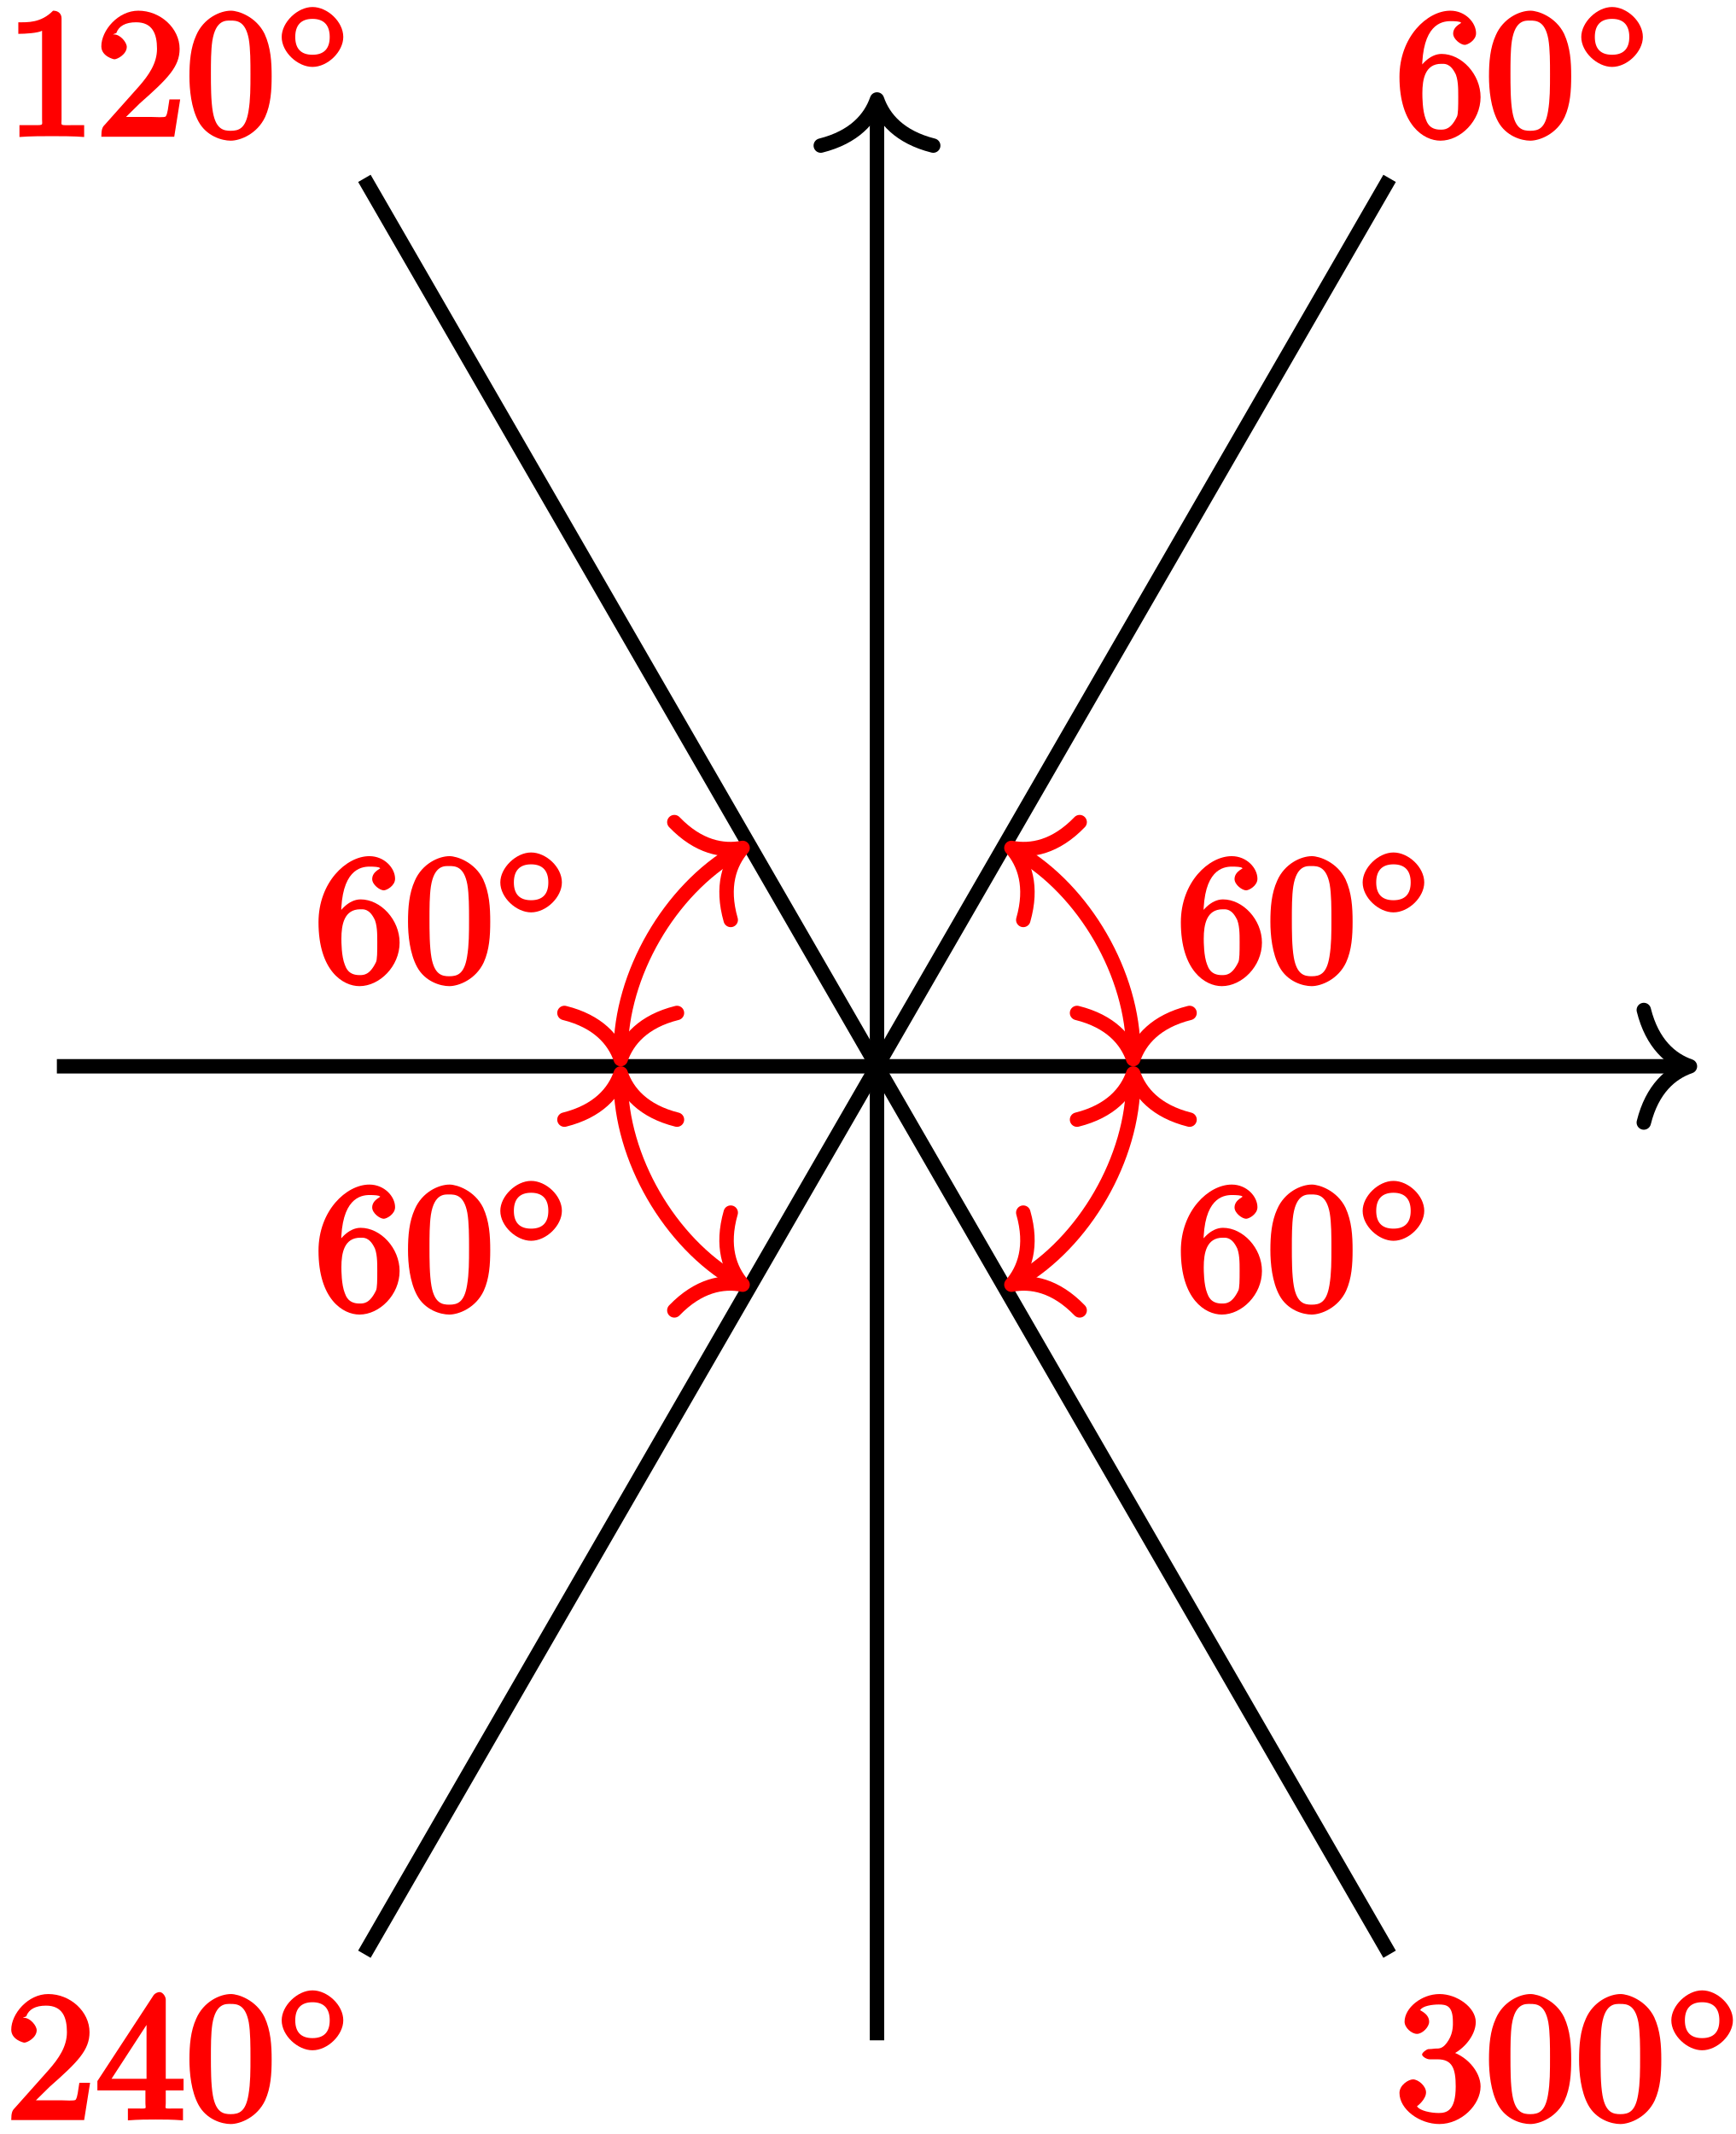
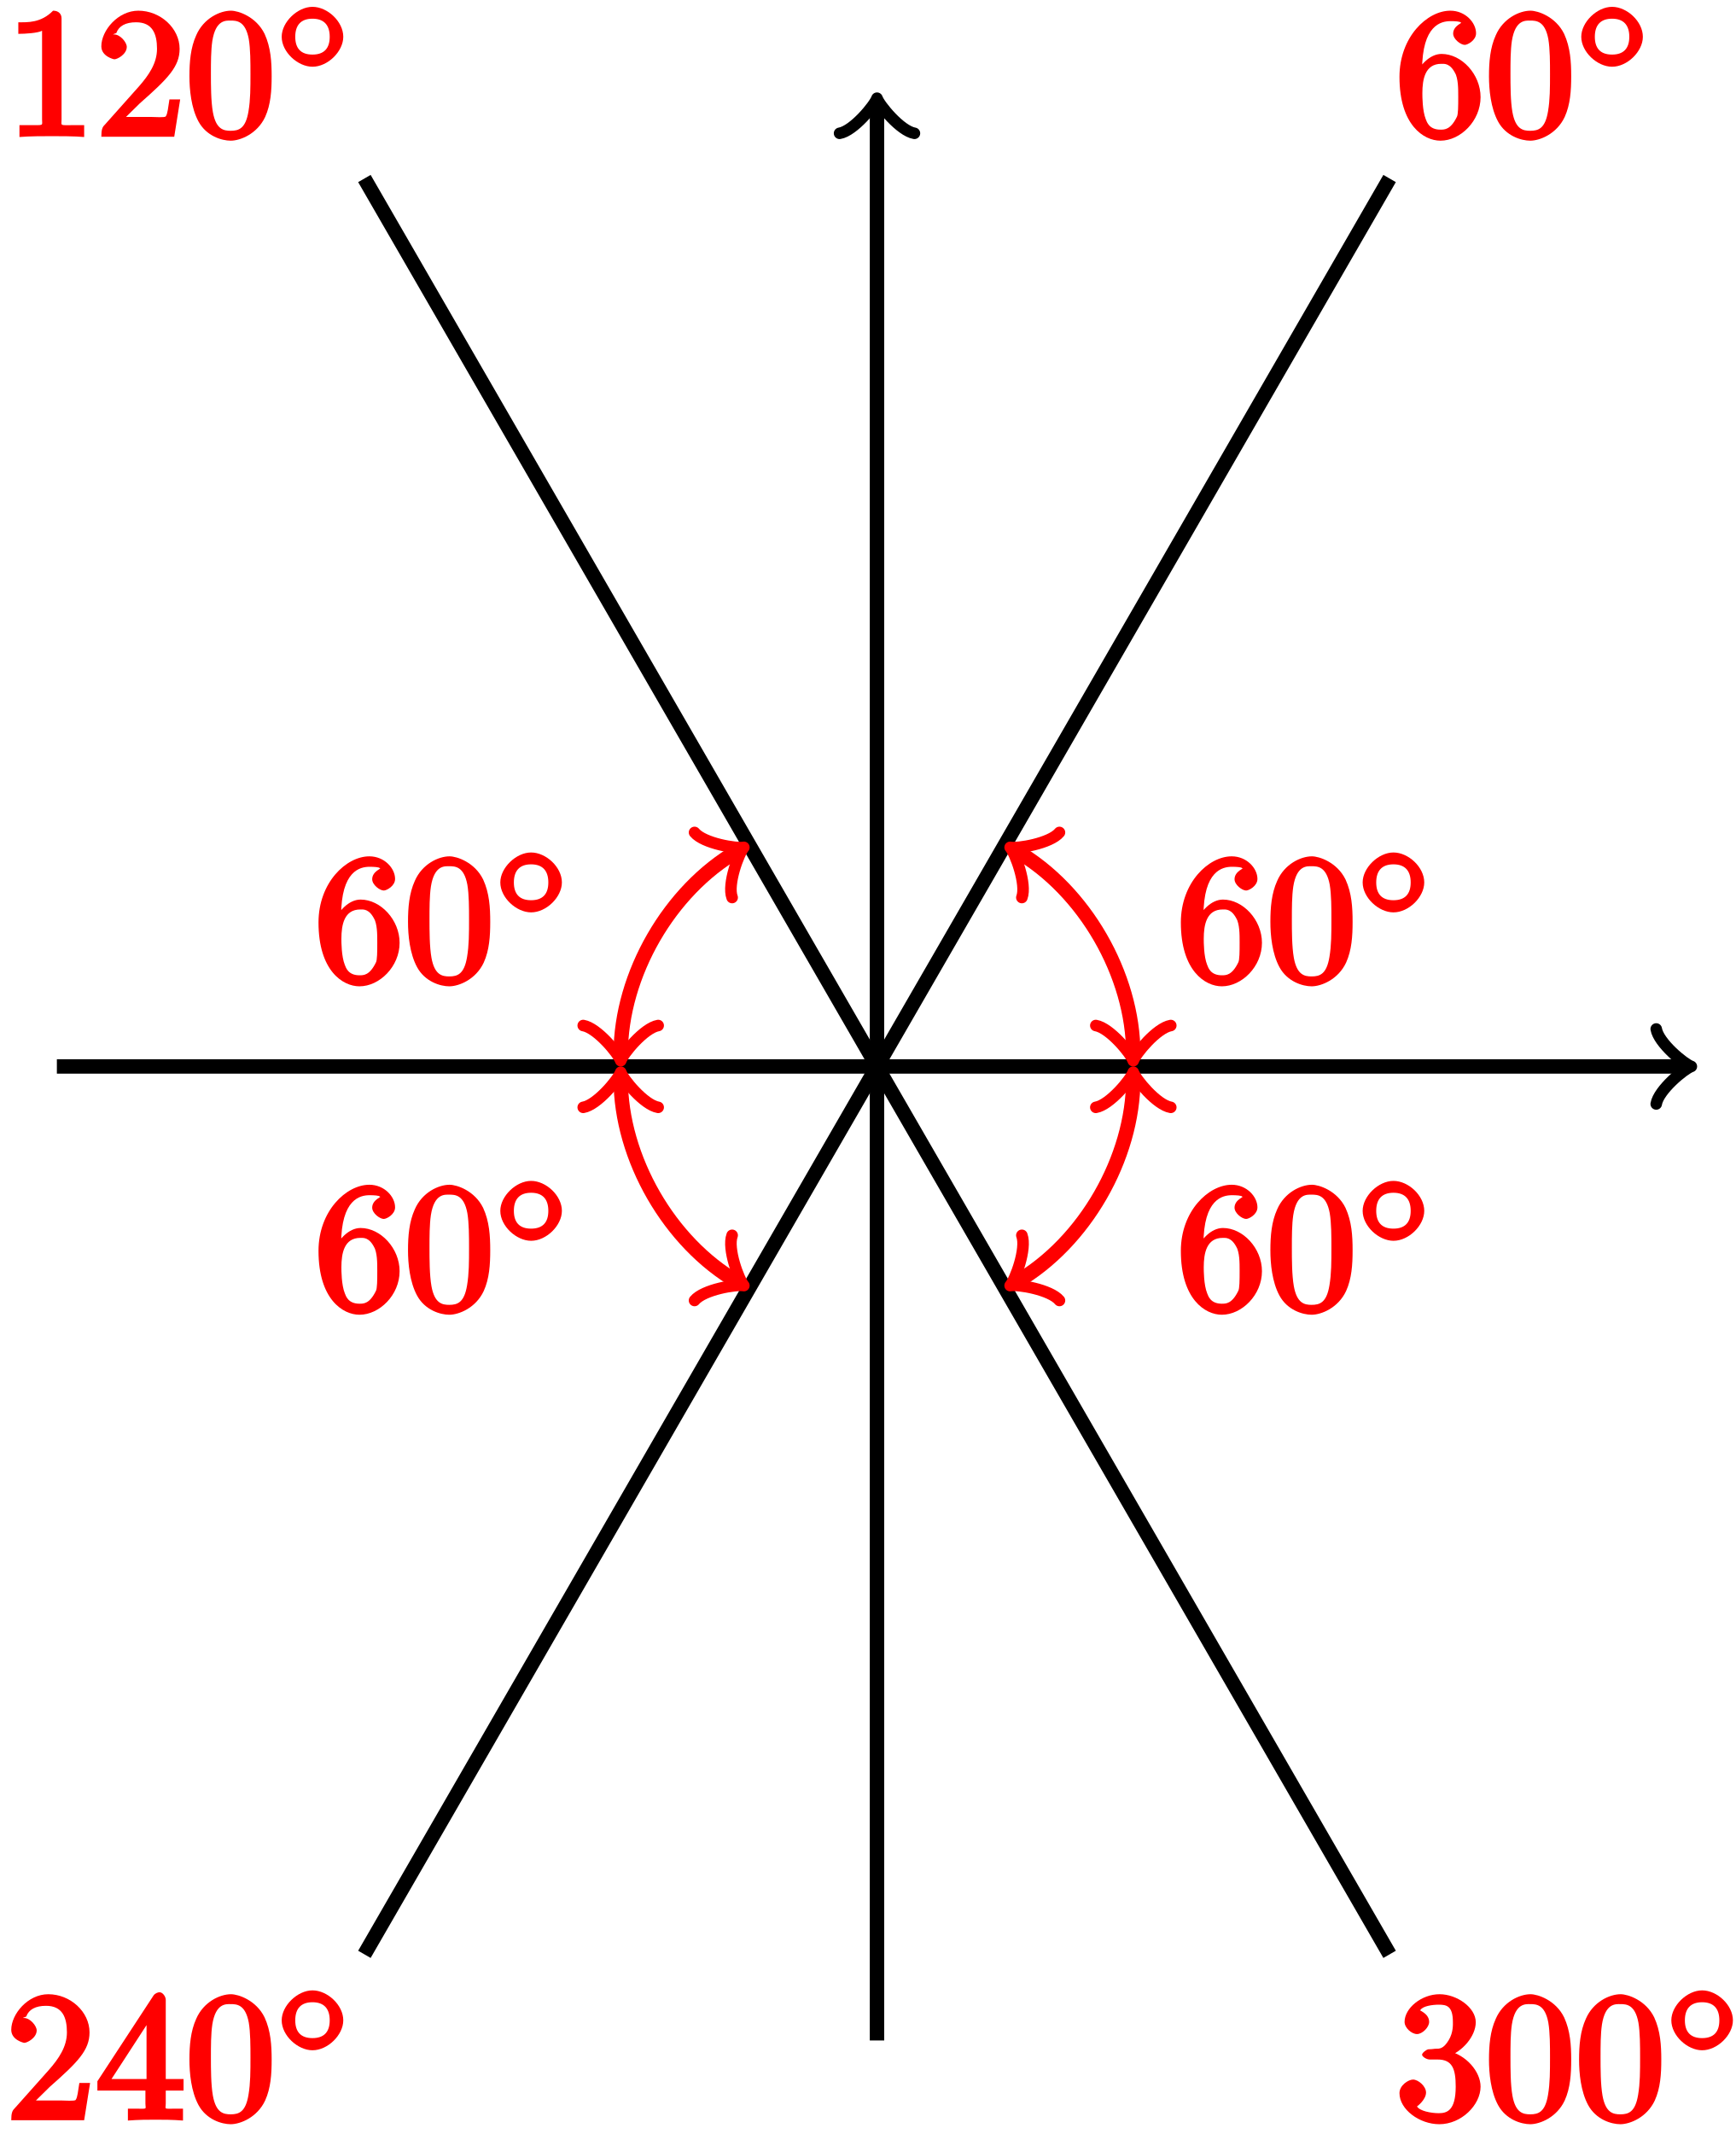
<svg xmlns="http://www.w3.org/2000/svg" xmlns:xlink="http://www.w3.org/1999/xlink" width="96pt" height="118pt" viewBox="0 0 96 118" version="1.1">
  <defs>
    <g>
      <symbol overflow="visible" id="glyph0-0">
        <path style="stroke:none;" d="" />
      </symbol>
      <symbol overflow="visible" id="glyph0-1">
        <path style="stroke:none;" d="M 1.484 -3.422 L 1.484 -3.672 C 1.484 -6.188 2.547 -6.391 3.062 -6.391 C 3.297 -6.391 3.594 -6.375 3.625 -6.312 C 3.781 -6.312 3.203 -6.156 3.203 -5.703 C 3.203 -5.391 3.625 -5.078 3.844 -5.078 C 4 -5.078 4.469 -5.328 4.469 -5.719 C 4.469 -6.312 3.875 -6.969 3.047 -6.969 C 1.766 -6.969 0.234 -5.516 0.234 -3.312 C 0.234 -0.641 1.578 0.219 2.5 0.219 C 3.609 0.219 4.719 -0.875 4.719 -2.188 C 4.719 -3.453 3.672 -4.578 2.562 -4.578 C 1.891 -4.578 1.328 -3.906 1.141 -3.422 Z M 2.5 -0.391 C 1.875 -0.391 1.75 -0.812 1.688 -0.969 C 1.5 -1.438 1.5 -2.234 1.5 -2.406 C 1.5 -3.188 1.656 -4.031 2.547 -4.031 C 2.719 -4.031 3.047 -4.078 3.344 -3.453 L 3.297 -3.562 C 3.484 -3.203 3.484 -2.688 3.484 -2.203 C 3.484 -1.719 3.484 -1.219 3.406 -1.094 C 3.062 -0.391 2.734 -0.391 2.5 -0.391 Z M 2.5 -0.391 " />
      </symbol>
      <symbol overflow="visible" id="glyph0-2">
        <path style="stroke:none;" d="M 4.75 -3.344 C 4.75 -4.141 4.703 -4.938 4.359 -5.688 C 3.891 -6.641 2.906 -6.969 2.5 -6.969 C 1.891 -6.969 0.984 -6.547 0.578 -5.609 C 0.266 -4.922 0.203 -4.141 0.203 -3.344 C 0.203 -2.609 0.297 -1.594 0.703 -0.844 C 1.141 -0.031 2 0.219 2.484 0.219 C 3.016 0.219 3.953 -0.156 4.391 -1.094 C 4.703 -1.781 4.75 -2.562 4.75 -3.344 Z M 2.484 -0.328 C 2.094 -0.328 1.672 -0.406 1.5 -1.359 C 1.391 -1.969 1.391 -2.875 1.391 -3.469 C 1.391 -4.109 1.391 -4.766 1.469 -5.297 C 1.656 -6.484 2.234 -6.422 2.484 -6.422 C 2.812 -6.422 3.297 -6.406 3.484 -5.406 C 3.578 -4.859 3.578 -4.094 3.578 -3.469 C 3.578 -2.719 3.578 -2.047 3.469 -1.406 C 3.312 -0.453 2.938 -0.328 2.484 -0.328 Z M 2.484 -0.328 " />
      </symbol>
      <symbol overflow="visible" id="glyph0-3">
        <path style="stroke:none;" d="M 3.094 -6.547 C 3.094 -6.781 2.938 -6.969 2.625 -6.969 C 1.953 -6.281 1.203 -6.328 0.703 -6.328 L 0.703 -5.688 C 1.094 -5.688 1.797 -5.734 2.016 -5.859 L 2.016 -0.953 C 2.016 -0.594 2.156 -0.641 1.266 -0.641 L 0.766 -0.641 L 0.766 0.016 C 1.297 -0.031 2.156 -0.031 2.562 -0.031 C 2.953 -0.031 3.828 -0.031 4.344 0.016 L 4.344 -0.641 L 3.859 -0.641 C 2.953 -0.641 3.094 -0.578 3.094 -0.953 Z M 3.094 -6.547 " />
      </symbol>
      <symbol overflow="visible" id="glyph0-4">
        <path style="stroke:none;" d="M 1.391 -0.812 L 2.438 -1.844 C 4 -3.219 4.641 -3.875 4.641 -4.859 C 4.641 -6 3.578 -6.969 2.359 -6.969 C 1.234 -6.969 0.312 -5.875 0.312 -5 C 0.312 -4.438 1 -4.281 1.031 -4.281 C 1.203 -4.281 1.719 -4.562 1.719 -4.969 C 1.719 -5.219 1.359 -5.656 1.016 -5.656 C 0.938 -5.656 0.922 -5.656 1.141 -5.734 C 1.281 -6.125 1.656 -6.328 2.234 -6.328 C 3.141 -6.328 3.391 -5.688 3.391 -4.859 C 3.391 -4.062 2.938 -3.406 2.391 -2.781 L 0.484 -0.641 C 0.375 -0.531 0.312 -0.406 0.312 0 L 4.344 0 L 4.672 -2.062 L 4.078 -2.062 C 4 -1.594 3.984 -1.281 3.875 -1.125 C 3.812 -1.047 3.281 -1.094 3.062 -1.094 L 1.266 -1.094 Z M 1.391 -0.812 " />
      </symbol>
      <symbol overflow="visible" id="glyph0-5">
        <path style="stroke:none;" d="M 2.75 -1.797 L 2.75 -0.938 C 2.75 -0.578 2.906 -0.641 2.172 -0.641 L 1.781 -0.641 L 1.781 0.016 C 2.375 -0.031 2.891 -0.031 3.312 -0.031 C 3.734 -0.031 4.25 -0.031 4.828 0.016 L 4.828 -0.641 L 4.453 -0.641 C 3.719 -0.641 3.875 -0.578 3.875 -0.938 L 3.875 -1.641 L 4.859 -1.641 L 4.859 -2.281 L 3.875 -2.281 L 3.875 -6.656 C 3.875 -6.844 3.703 -7.078 3.531 -7.078 C 3.453 -7.078 3.297 -7.031 3.203 -6.906 L 0.094 -2.156 L 0.094 -1.641 L 2.75 -1.641 Z M 2.984 -2.281 L 0.875 -2.281 L 3.109 -5.719 L 2.812 -5.828 L 2.812 -2.281 Z M 2.984 -2.281 " />
      </symbol>
      <symbol overflow="visible" id="glyph0-6">
        <path style="stroke:none;" d="M 2.891 -3.516 C 3.703 -3.781 4.453 -4.641 4.453 -5.422 C 4.453 -6.234 3.406 -6.969 2.453 -6.969 C 1.453 -6.969 0.516 -6.203 0.516 -5.438 C 0.516 -5.109 0.906 -4.766 1.203 -4.766 C 1.5 -4.766 1.875 -5.141 1.875 -5.438 C 1.875 -5.938 1.234 -6.094 1.391 -6.094 C 1.516 -6.312 2.047 -6.391 2.406 -6.391 C 2.828 -6.391 3.188 -6.328 3.188 -5.438 C 3.188 -5.312 3.219 -4.859 2.953 -4.422 C 2.656 -3.938 2.453 -3.953 2.203 -3.953 C 2.125 -3.938 1.891 -3.922 1.812 -3.922 C 1.734 -3.906 1.484 -3.734 1.484 -3.625 C 1.484 -3.516 1.734 -3.359 1.906 -3.359 L 2.344 -3.359 C 3.156 -3.359 3.344 -2.844 3.344 -1.859 C 3.344 -0.516 2.844 -0.391 2.406 -0.391 C 1.969 -0.391 1.344 -0.516 1.203 -0.766 C 1.219 -0.766 1.703 -1.141 1.703 -1.531 C 1.703 -1.891 1.266 -2.25 0.984 -2.25 C 0.734 -2.25 0.234 -1.938 0.234 -1.5 C 0.234 -0.594 1.344 0.219 2.438 0.219 C 3.656 0.219 4.719 -0.844 4.719 -1.859 C 4.719 -2.688 3.922 -3.625 2.891 -3.844 Z M 2.891 -3.516 " />
      </symbol>
      <symbol overflow="visible" id="glyph1-0">
        <path style="stroke:none;" d="" />
      </symbol>
      <symbol overflow="visible" id="glyph1-1">
        <path style="stroke:none;" d="M 3.734 -1.906 C 3.734 -2.75 2.859 -3.562 2.031 -3.562 C 1.203 -3.562 0.328 -2.719 0.328 -1.906 C 0.328 -1.062 1.219 -0.25 2.031 -0.25 C 2.875 -0.25 3.734 -1.094 3.734 -1.906 Z M 2.031 -0.922 C 1.375 -0.922 1.078 -1.281 1.078 -1.906 C 1.078 -2.547 1.391 -2.906 2.031 -2.906 C 2.688 -2.906 2.984 -2.531 2.984 -1.906 C 2.984 -1.266 2.672 -0.922 2.031 -0.922 Z M 2.031 -0.922 " />
      </symbol>
    </g>
  </defs>
  <g id="surface1">
-     <path style="fill:none;stroke-width:0.797;stroke-linecap:butt;stroke-linejoin:miter;stroke:rgb(0%,0%,0%);stroke-opacity:1;stroke-miterlimit:10;" d="M -45.355 -0.001 L 44.559 -0.001 " transform="matrix(1,0,0,-1,48.5,58.96)" />
-     <path style="fill:none;stroke-width:0.797;stroke-linecap:round;stroke-linejoin:round;stroke:rgb(0%,0%,0%);stroke-opacity:1;stroke-miterlimit:10;" d="M -2.55 3.112 C -2.085 1.245 -1.046 0.362 0.001 -0.001 C -1.046 -0.364 -2.085 -1.243 -2.55 -3.11 " transform="matrix(1,0,0,-1,93.45613,58.96)" />
-     <path style="fill:none;stroke-width:0.797;stroke-linecap:butt;stroke-linejoin:miter;stroke:rgb(0%,0%,0%);stroke-opacity:1;stroke-miterlimit:10;" d="M 0 -53.86 L 0 53.062 " transform="matrix(1,0,0,-1,48.5,58.96)" />
-     <path style="fill:none;stroke-width:0.797;stroke-linecap:round;stroke-linejoin:round;stroke:rgb(0%,0%,0%);stroke-opacity:1;stroke-miterlimit:10;" d="M -2.551 3.109 C -2.083 1.246 -1.048 0.363 -0.001 0 C -1.048 -0.363 -2.083 -1.246 -2.551 -3.109 " transform="matrix(0,-1,-1,0,48.5,5.49932)" />
-     <path style="fill:none;stroke-width:0.797;stroke-linecap:butt;stroke-linejoin:miter;stroke:rgb(0%,0%,0%);stroke-opacity:1;stroke-miterlimit:10;" d="M 0 -0.001 L 28.348 49.097 " transform="matrix(1,0,0,-1,48.5,58.96)" />
+     <path style="fill:none;stroke-width:0.797;stroke-linecap:butt;stroke-linejoin:miter;stroke:rgb(0%,0%,0%);stroke-opacity:1;stroke-miterlimit:10;" d="M -45.355 0.001 L 44.648 0.001 " transform="matrix(1,0,0,-1,48.5,58.97)" />
+     <path style="fill:none;stroke-width:0.638;stroke-linecap:round;stroke-linejoin:round;stroke:rgb(0%,0%,0%);stroke-opacity:1;stroke-miterlimit:10;" d="M -1.554 2.072 C -1.425 1.294 0.001 0.13 0.388 0.001 C 0.001 -0.128 -1.425 -1.296 -1.554 -2.073 " transform="matrix(1,0,0,-1,93.14728,58.97)" />
+     <path style="fill:none;stroke-width:0.797;stroke-linecap:butt;stroke-linejoin:miter;stroke:rgb(0%,0%,0%);stroke-opacity:1;stroke-miterlimit:10;" d="M 0 -53.858 L 0 53.154 " transform="matrix(1,0,0,-1,48.5,58.97)" />
+     <path style="fill:none;stroke-width:0.638;stroke-linecap:round;stroke-linejoin:round;stroke:rgb(0%,0%,0%);stroke-opacity:1;stroke-miterlimit:10;" d="M -1.553 2.07 C -1.424 1.297 0.002 0.129 0.388 0 C 0.002 -0.129 -1.424 -1.297 -1.553 -2.07 " transform="matrix(0,-1,-1,0,48.5,5.81818)" />
+     <path style="fill:none;stroke-width:0.797;stroke-linecap:butt;stroke-linejoin:miter;stroke:rgb(0%,0%,0%);stroke-opacity:1;stroke-miterlimit:10;" d="M 0 0.001 L 28.348 49.099 " transform="matrix(1,0,0,-1,48.5,58.97)" />
    <g style="fill:rgb(100%,0%,0%);fill-opacity:1;">
      <use xlink:href="#glyph0-1" x="77.16" y="7.56" />
      <use xlink:href="#glyph0-2" x="82.141" y="7.56" />
    </g>
    <g style="fill:rgb(100%,0%,0%);fill-opacity:1;">
-       <use xlink:href="#glyph1-1" x="87.12" y="3.95" />
+       <use xlink:href="#glyph1-1" x="87.12" y="3.94" />
    </g>
-     <path style="fill:none;stroke-width:0.797;stroke-linecap:butt;stroke-linejoin:miter;stroke:rgb(0%,0%,0%);stroke-opacity:1;stroke-miterlimit:10;" d="M 0 -0.001 L -28.348 49.097 " transform="matrix(1,0,0,-1,48.5,58.96)" />
+     <path style="fill:none;stroke-width:0.797;stroke-linecap:butt;stroke-linejoin:miter;stroke:rgb(0%,0%,0%);stroke-opacity:1;stroke-miterlimit:10;" d="M 0 0.001 L -28.348 49.099 " transform="matrix(1,0,0,-1,48.5,58.97)" />
    <g style="fill:rgb(100%,0%,0%);fill-opacity:1;">
      <use xlink:href="#glyph0-3" x="0.31" y="7.56" />
      <use xlink:href="#glyph0-4" x="5.292" y="7.56" />
      <use xlink:href="#glyph0-2" x="10.273" y="7.56" />
    </g>
    <g style="fill:rgb(100%,0%,0%);fill-opacity:1;">
-       <use xlink:href="#glyph1-1" x="15.25" y="3.95" />
+       <use xlink:href="#glyph1-1" x="15.25" y="3.94" />
    </g>
-     <path style="fill:none;stroke-width:0.797;stroke-linecap:butt;stroke-linejoin:miter;stroke:rgb(0%,0%,0%);stroke-opacity:1;stroke-miterlimit:10;" d="M 0 -0.001 L -28.348 -49.099 " transform="matrix(1,0,0,-1,48.5,58.96)" />
+     <path style="fill:none;stroke-width:0.797;stroke-linecap:butt;stroke-linejoin:miter;stroke:rgb(0%,0%,0%);stroke-opacity:1;stroke-miterlimit:10;" d="M 0 0.001 L -28.348 -49.096 " transform="matrix(1,0,0,-1,48.5,58.97)" />
    <g style="fill:rgb(100%,0%,0%);fill-opacity:1;">
-       <use xlink:href="#glyph0-4" x="0.31" y="117.23" />
-       <use xlink:href="#glyph0-5" x="5.292" y="117.23" />
-       <use xlink:href="#glyph0-2" x="10.273" y="117.23" />
+       <use xlink:href="#glyph0-4" x="0.31" y="117.24" />
+       <use xlink:href="#glyph0-5" x="5.292" y="117.24" />
+       <use xlink:href="#glyph0-2" x="10.273" y="117.24" />
    </g>
    <g style="fill:rgb(100%,0%,0%);fill-opacity:1;">
      <use xlink:href="#glyph1-1" x="15.25" y="113.62" />
    </g>
-     <path style="fill:none;stroke-width:0.797;stroke-linecap:butt;stroke-linejoin:miter;stroke:rgb(0%,0%,0%);stroke-opacity:1;stroke-miterlimit:10;" d="M 0 -0.001 L 28.348 -49.099 " transform="matrix(1,0,0,-1,48.5,58.96)" />
+     <path style="fill:none;stroke-width:0.797;stroke-linecap:butt;stroke-linejoin:miter;stroke:rgb(0%,0%,0%);stroke-opacity:1;stroke-miterlimit:10;" d="M 0 0.001 L 28.348 -49.096 " transform="matrix(1,0,0,-1,48.5,58.97)" />
    <g style="fill:rgb(100%,0%,0%);fill-opacity:1;">
-       <use xlink:href="#glyph0-6" x="77.16" y="117.23" />
-       <use xlink:href="#glyph0-2" x="82.141" y="117.23" />
-       <use xlink:href="#glyph0-2" x="87.123" y="117.23" />
+       <use xlink:href="#glyph0-6" x="77.16" y="117.24" />
+       <use xlink:href="#glyph0-2" x="82.141" y="117.24" />
+       <use xlink:href="#glyph0-2" x="87.123" y="117.24" />
    </g>
    <g style="fill:rgb(100%,0%,0%);fill-opacity:1;">
      <use xlink:href="#glyph1-1" x="92.1" y="113.62" />
    </g>
-     <path style="fill:none;stroke-width:0.797;stroke-linecap:butt;stroke-linejoin:miter;stroke:rgb(100%,0%,0%);stroke-opacity:1;stroke-miterlimit:10;" d="M 14.172 0.796 C 14.172 5.062 11.473 9.741 7.777 11.874 " transform="matrix(1,0,0,-1,48.5,58.96)" />
-     <path style="fill:none;stroke-width:0.797;stroke-linecap:round;stroke-linejoin:round;stroke:rgb(100%,0%,0%);stroke-opacity:1;stroke-miterlimit:10;" d="M -2.55 3.112 C -2.085 1.245 -1.046 0.362 0.001 -0.002 C -1.046 -0.365 -2.085 -1.244 -2.55 -3.111 " transform="matrix(0,1,1,0,62.67339,58.5615)" />
-     <path style="fill:none;stroke-width:0.797;stroke-linecap:round;stroke-linejoin:round;stroke:rgb(100%,0%,0%);stroke-opacity:1;stroke-miterlimit:10;" d="M -2.552 3.11 C -2.086 1.244 -1.047 0.364 -0.001 0.001 C -1.045 -0.364 -2.085 -1.242 -2.548 -3.111 " transform="matrix(-0.86877,-0.50156,-0.50156,0.86877,55.93289,46.88534)" />
+     <path style="fill:none;stroke-width:0.797;stroke-linecap:butt;stroke-linejoin:miter;stroke:rgb(100%,0%,0%);stroke-opacity:1;stroke-miterlimit:10;" d="M 14.172 0.708 C 14.172 5.064 11.473 9.743 7.703 11.919 " transform="matrix(1,0,0,-1,48.5,58.97)" />
+     <path style="fill:none;stroke-width:0.638;stroke-linecap:round;stroke-linejoin:round;stroke:rgb(100%,0%,0%);stroke-opacity:1;stroke-miterlimit:10;" d="M -1.556 2.073 C -1.423 1.295 -0.001 0.131 0.39 -0.002 C -0.001 -0.13 -1.423 -1.294 -1.556 -2.072 " transform="matrix(0,1,1,0,62.67339,58.26265)" />
+     <path style="fill:none;stroke-width:0.638;stroke-linecap:round;stroke-linejoin:round;stroke:rgb(100%,0%,0%);stroke-opacity:1;stroke-miterlimit:10;" d="M -1.553 2.071 C -1.425 1.296 -0.001 0.13 0.389 0 C 0.001 -0.129 -1.426 -1.295 -1.554 -2.07 " transform="matrix(-0.86877,-0.50156,-0.50156,0.86877,56.20122,47.05025)" />
    <g style="fill:rgb(100%,0%,0%);fill-opacity:1;">
-       <use xlink:href="#glyph0-1" x="65.07" y="54.31" />
-       <use xlink:href="#glyph0-2" x="70.052" y="54.31" />
+       <use xlink:href="#glyph0-1" x="65.07" y="54.32" />
+       <use xlink:href="#glyph0-2" x="70.052" y="54.32" />
    </g>
    <g style="fill:rgb(100%,0%,0%);fill-opacity:1;">
      <use xlink:href="#glyph1-1" x="75.03" y="50.7" />
    </g>
-     <path style="fill:none;stroke-width:0.797;stroke-linecap:butt;stroke-linejoin:miter;stroke:rgb(100%,0%,0%);stroke-opacity:1;stroke-miterlimit:10;" d="M -14.172 0.796 C -14.172 5.062 -11.473 9.741 -7.777 11.874 " transform="matrix(1,0,0,-1,48.5,58.96)" />
-     <path style="fill:none;stroke-width:0.797;stroke-linecap:round;stroke-linejoin:round;stroke:rgb(100%,0%,0%);stroke-opacity:1;stroke-miterlimit:10;" d="M -2.55 3.111 C -2.085 1.244 -1.046 0.365 0.001 0.002 C -1.046 -0.362 -2.085 -1.245 -2.55 -3.112 " transform="matrix(0,1,1,0,34.32661,58.5615)" />
-     <path style="fill:none;stroke-width:0.797;stroke-linecap:round;stroke-linejoin:round;stroke:rgb(100%,0%,0%);stroke-opacity:1;stroke-miterlimit:10;" d="M -2.548 3.111 C -2.085 1.242 -1.045 0.364 -0.001 -0.001 C -1.047 -0.364 -2.086 -1.244 -2.552 -3.11 " transform="matrix(0.86877,-0.50156,-0.50156,-0.86877,41.06711,46.88534)" />
+     <path style="fill:none;stroke-width:0.797;stroke-linecap:butt;stroke-linejoin:miter;stroke:rgb(100%,0%,0%);stroke-opacity:1;stroke-miterlimit:10;" d="M -14.172 0.708 C -14.172 5.064 -11.473 9.743 -7.703 11.919 " transform="matrix(1,0,0,-1,48.5,58.97)" />
+     <path style="fill:none;stroke-width:0.638;stroke-linecap:round;stroke-linejoin:round;stroke:rgb(100%,0%,0%);stroke-opacity:1;stroke-miterlimit:10;" d="M -1.556 2.072 C -1.423 1.294 -0.001 0.13 0.39 0.002 C -0.001 -0.131 -1.423 -1.295 -1.556 -2.073 " transform="matrix(0,1,1,0,34.32661,58.26265)" />
+     <path style="fill:none;stroke-width:0.638;stroke-linecap:round;stroke-linejoin:round;stroke:rgb(100%,0%,0%);stroke-opacity:1;stroke-miterlimit:10;" d="M -1.554 2.07 C -1.426 1.295 0.001 0.129 0.389 -0 C -0.001 -0.13 -1.425 -1.296 -1.553 -2.071 " transform="matrix(0.86877,-0.50156,-0.50156,-0.86877,40.79878,47.05025)" />
    <g style="fill:rgb(100%,0%,0%);fill-opacity:1;">
-       <use xlink:href="#glyph0-1" x="17.38" y="54.31" />
-       <use xlink:href="#glyph0-2" x="22.361" y="54.31" />
+       <use xlink:href="#glyph0-1" x="17.38" y="54.32" />
+       <use xlink:href="#glyph0-2" x="22.361" y="54.32" />
    </g>
    <g style="fill:rgb(100%,0%,0%);fill-opacity:1;">
      <use xlink:href="#glyph1-1" x="27.34" y="50.7" />
    </g>
-     <path style="fill:none;stroke-width:0.797;stroke-linecap:butt;stroke-linejoin:miter;stroke:rgb(100%,0%,0%);stroke-opacity:1;stroke-miterlimit:10;" d="M -14.172 -0.798 C -14.172 -5.063 -11.473 -9.743 -7.777 -11.876 " transform="matrix(1,0,0,-1,48.5,58.96)" />
-     <path style="fill:none;stroke-width:0.797;stroke-linecap:round;stroke-linejoin:round;stroke:rgb(100%,0%,0%);stroke-opacity:1;stroke-miterlimit:10;" d="M -2.552 3.112 C -2.083 1.245 -1.048 0.362 -0.001 -0.002 C -1.048 -0.365 -2.083 -1.244 -2.552 -3.111 " transform="matrix(0,-1,-1,0,34.32661,59.3585)" />
-     <path style="fill:none;stroke-width:0.797;stroke-linecap:round;stroke-linejoin:round;stroke:rgb(100%,0%,0%);stroke-opacity:1;stroke-miterlimit:10;" d="M -2.551 3.109 C -2.087 1.245 -1.046 0.362 -0 -0.001 C -1.046 -0.362 -2.084 -1.244 -2.549 -3.109 " transform="matrix(0.86877,0.50156,0.50156,-0.86877,41.06711,71.03466)" />
+     <path style="fill:none;stroke-width:0.797;stroke-linecap:butt;stroke-linejoin:miter;stroke:rgb(100%,0%,0%);stroke-opacity:1;stroke-miterlimit:10;" d="M -14.172 -0.706 C -14.172 -5.061 -11.473 -9.745 -7.703 -11.921 " transform="matrix(1,0,0,-1,48.5,58.97)" />
+     <path style="fill:none;stroke-width:0.638;stroke-linecap:round;stroke-linejoin:round;stroke:rgb(100%,0%,0%);stroke-opacity:1;stroke-miterlimit:10;" d="M -1.553 2.073 C -1.424 1.295 0.002 0.131 0.388 -0.002 C 0.002 -0.13 -1.424 -1.294 -1.553 -2.072 " transform="matrix(0,-1,-1,0,34.32661,59.67735)" />
+     <path style="fill:none;stroke-width:0.638;stroke-linecap:round;stroke-linejoin:round;stroke:rgb(100%,0%,0%);stroke-opacity:1;stroke-miterlimit:10;" d="M -1.555 2.074 C -1.424 1.295 -0 0.129 0.39 -0.001 C 0.001 -0.131 -1.426 -1.296 -1.554 -2.071 " transform="matrix(0.86877,0.50156,0.50156,-0.86877,40.79878,70.88975)" />
    <g style="fill:rgb(100%,0%,0%);fill-opacity:1;">
-       <use xlink:href="#glyph0-1" x="17.38" y="72.47" />
-       <use xlink:href="#glyph0-2" x="22.361" y="72.47" />
+       <use xlink:href="#glyph0-1" x="17.38" y="72.48" />
+       <use xlink:href="#glyph0-2" x="22.361" y="72.48" />
    </g>
    <g style="fill:rgb(100%,0%,0%);fill-opacity:1;">
      <use xlink:href="#glyph1-1" x="27.34" y="68.86" />
    </g>
-     <path style="fill:none;stroke-width:0.797;stroke-linecap:butt;stroke-linejoin:miter;stroke:rgb(100%,0%,0%);stroke-opacity:1;stroke-miterlimit:10;" d="M 14.172 -0.798 C 14.172 -5.063 11.473 -9.743 7.777 -11.876 " transform="matrix(1,0,0,-1,48.5,58.96)" />
-     <path style="fill:none;stroke-width:0.797;stroke-linecap:round;stroke-linejoin:round;stroke:rgb(100%,0%,0%);stroke-opacity:1;stroke-miterlimit:10;" d="M -2.552 3.111 C -2.083 1.244 -1.048 0.365 -0.001 0.002 C -1.048 -0.362 -2.083 -1.245 -2.552 -3.112 " transform="matrix(0,-1,-1,0,62.67339,59.3585)" />
-     <path style="fill:none;stroke-width:0.797;stroke-linecap:round;stroke-linejoin:round;stroke:rgb(100%,0%,0%);stroke-opacity:1;stroke-miterlimit:10;" d="M -2.549 3.109 C -2.084 1.244 -1.046 0.362 -0 0.001 C -1.046 -0.362 -2.087 -1.245 -2.551 -3.109 " transform="matrix(-0.86877,0.50156,0.50156,0.86877,55.93289,71.03466)" />
+     <path style="fill:none;stroke-width:0.797;stroke-linecap:butt;stroke-linejoin:miter;stroke:rgb(100%,0%,0%);stroke-opacity:1;stroke-miterlimit:10;" d="M 14.172 -0.706 C 14.172 -5.061 11.473 -9.745 7.703 -11.921 " transform="matrix(1,0,0,-1,48.5,58.97)" />
+     <path style="fill:none;stroke-width:0.638;stroke-linecap:round;stroke-linejoin:round;stroke:rgb(100%,0%,0%);stroke-opacity:1;stroke-miterlimit:10;" d="M -1.553 2.072 C -1.424 1.294 0.002 0.13 0.388 0.002 C 0.002 -0.131 -1.424 -1.295 -1.553 -2.073 " transform="matrix(0,-1,-1,0,62.67339,59.67735)" />
+     <path style="fill:none;stroke-width:0.638;stroke-linecap:round;stroke-linejoin:round;stroke:rgb(100%,0%,0%);stroke-opacity:1;stroke-miterlimit:10;" d="M -1.554 2.071 C -1.426 1.296 0.001 0.131 0.39 0.001 C -0 -0.129 -1.424 -1.295 -1.555 -2.074 " transform="matrix(-0.86877,0.50156,0.50156,0.86877,56.20122,70.88975)" />
    <g style="fill:rgb(100%,0%,0%);fill-opacity:1;">
-       <use xlink:href="#glyph0-1" x="65.07" y="72.47" />
-       <use xlink:href="#glyph0-2" x="70.052" y="72.47" />
+       <use xlink:href="#glyph0-1" x="65.07" y="72.48" />
+       <use xlink:href="#glyph0-2" x="70.052" y="72.48" />
    </g>
    <g style="fill:rgb(100%,0%,0%);fill-opacity:1;">
      <use xlink:href="#glyph1-1" x="75.03" y="68.86" />
    </g>
  </g>
</svg>
